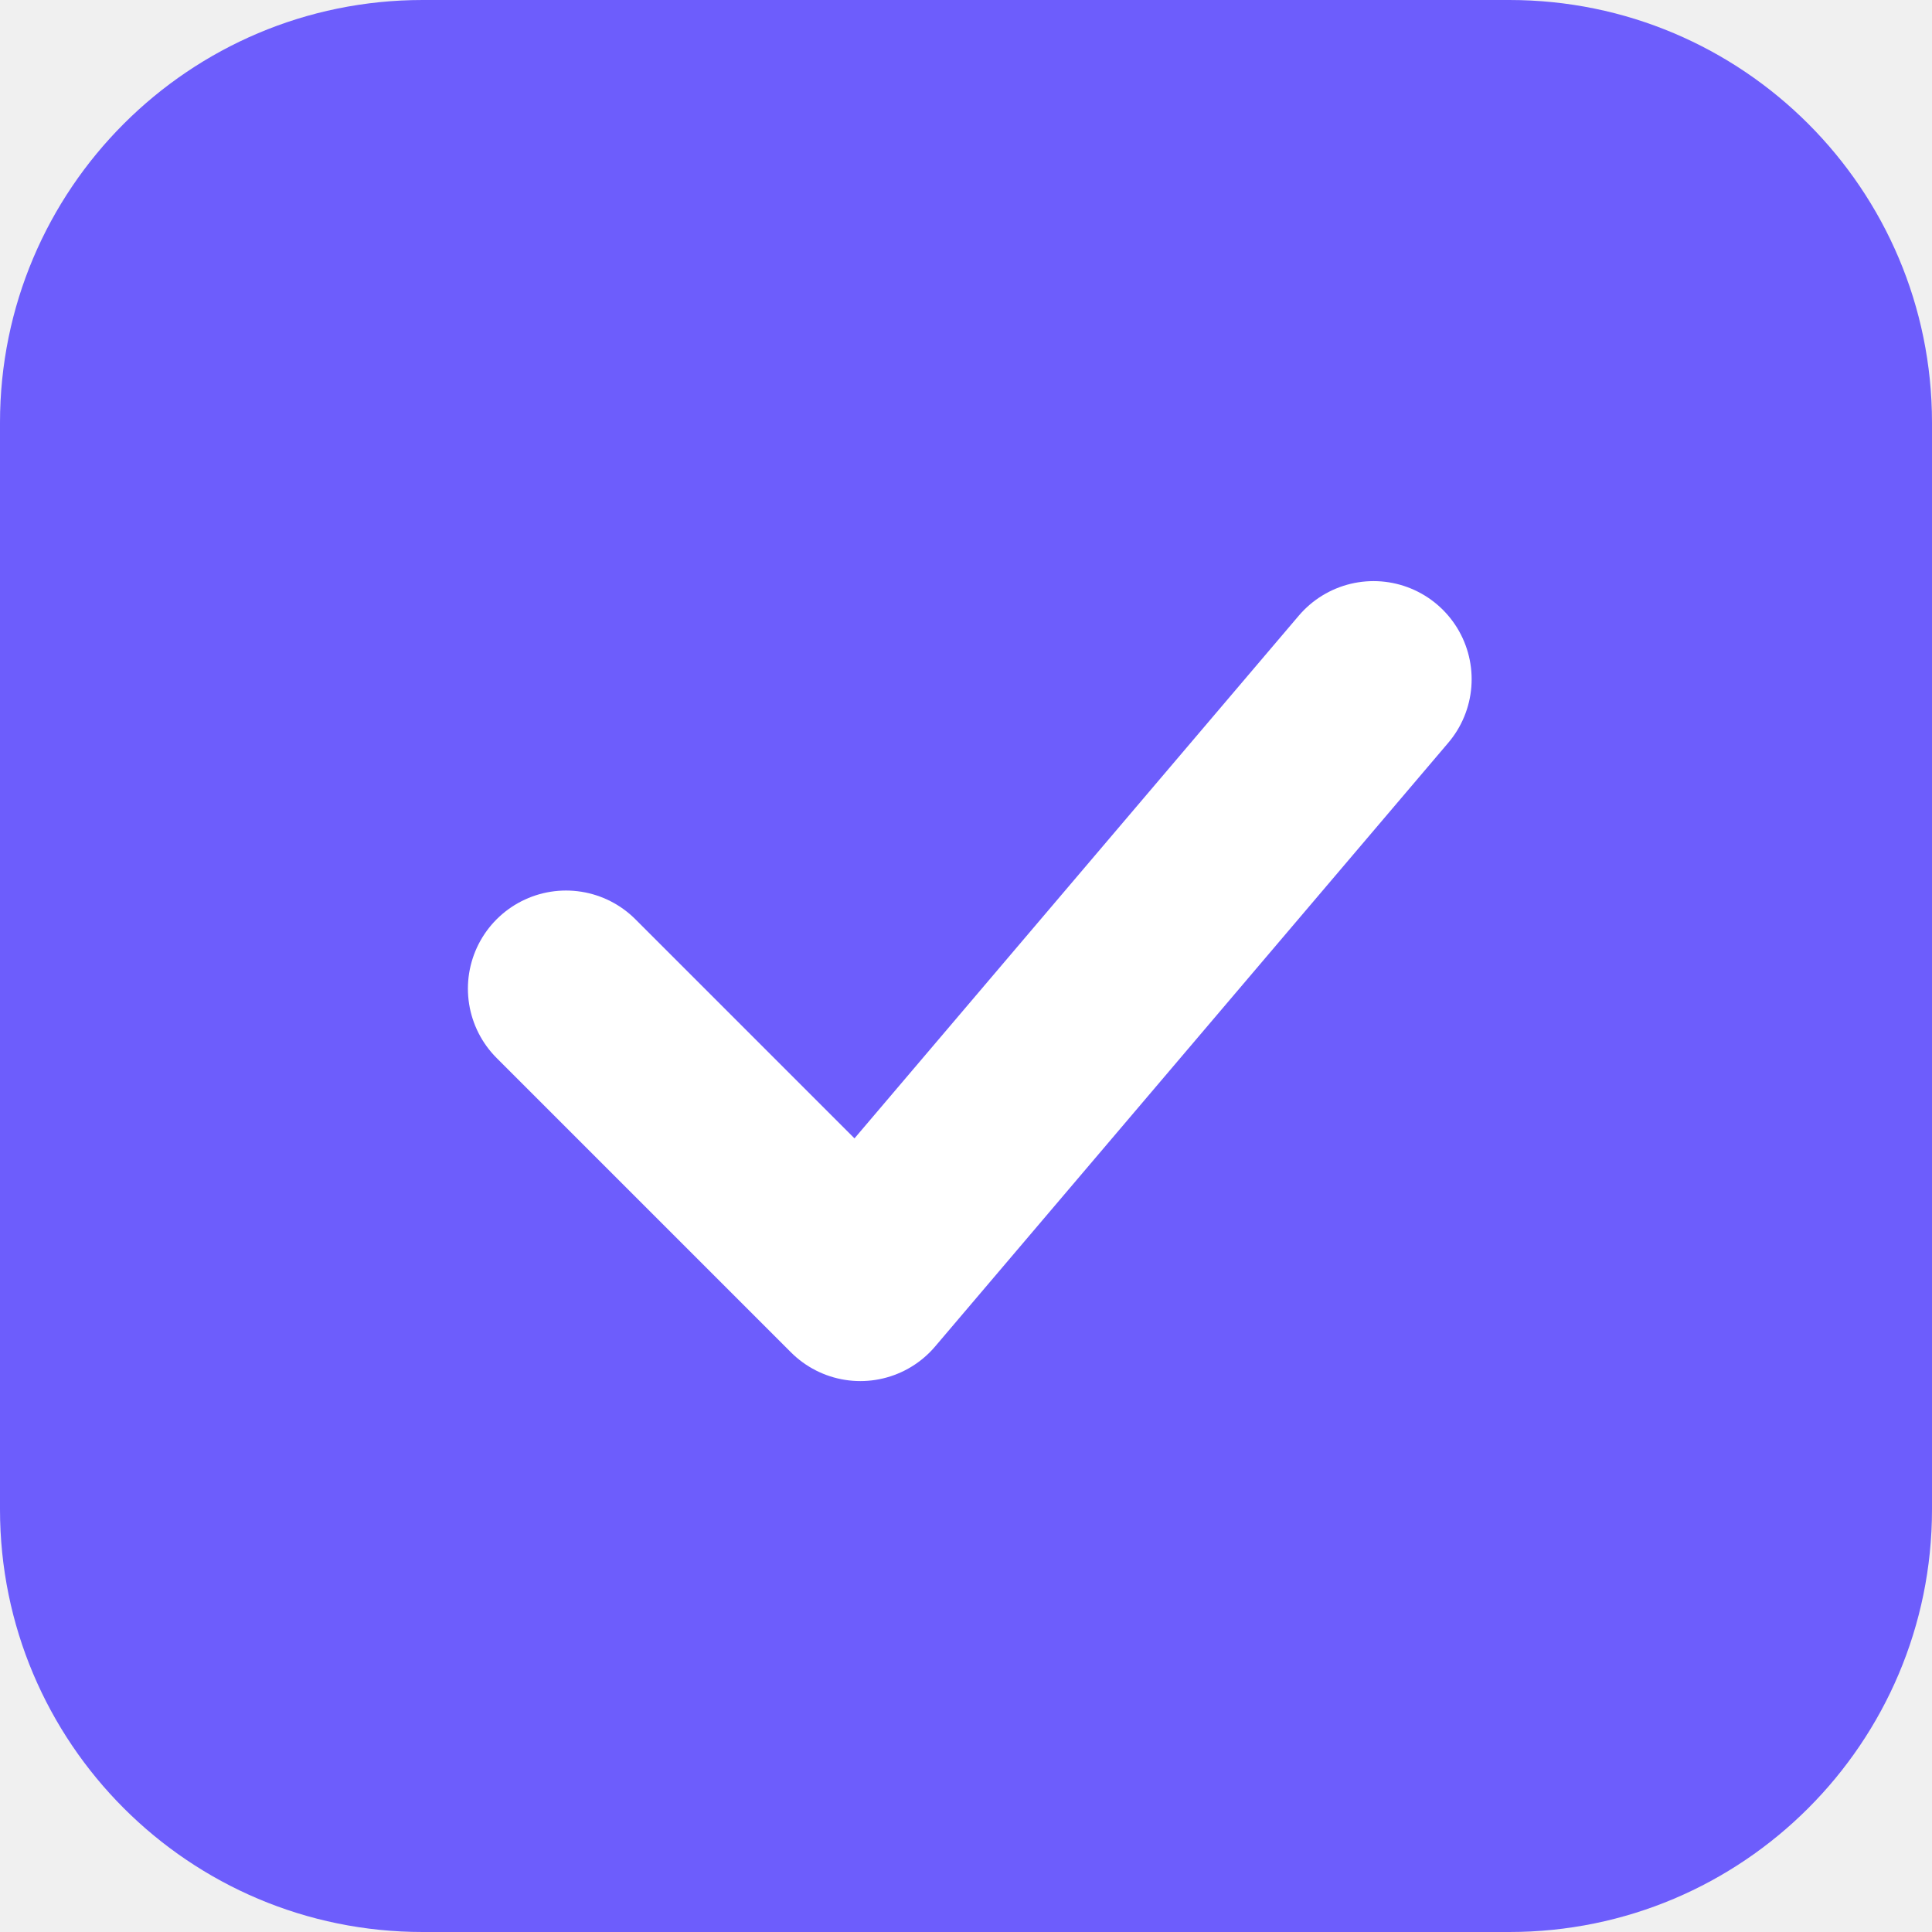
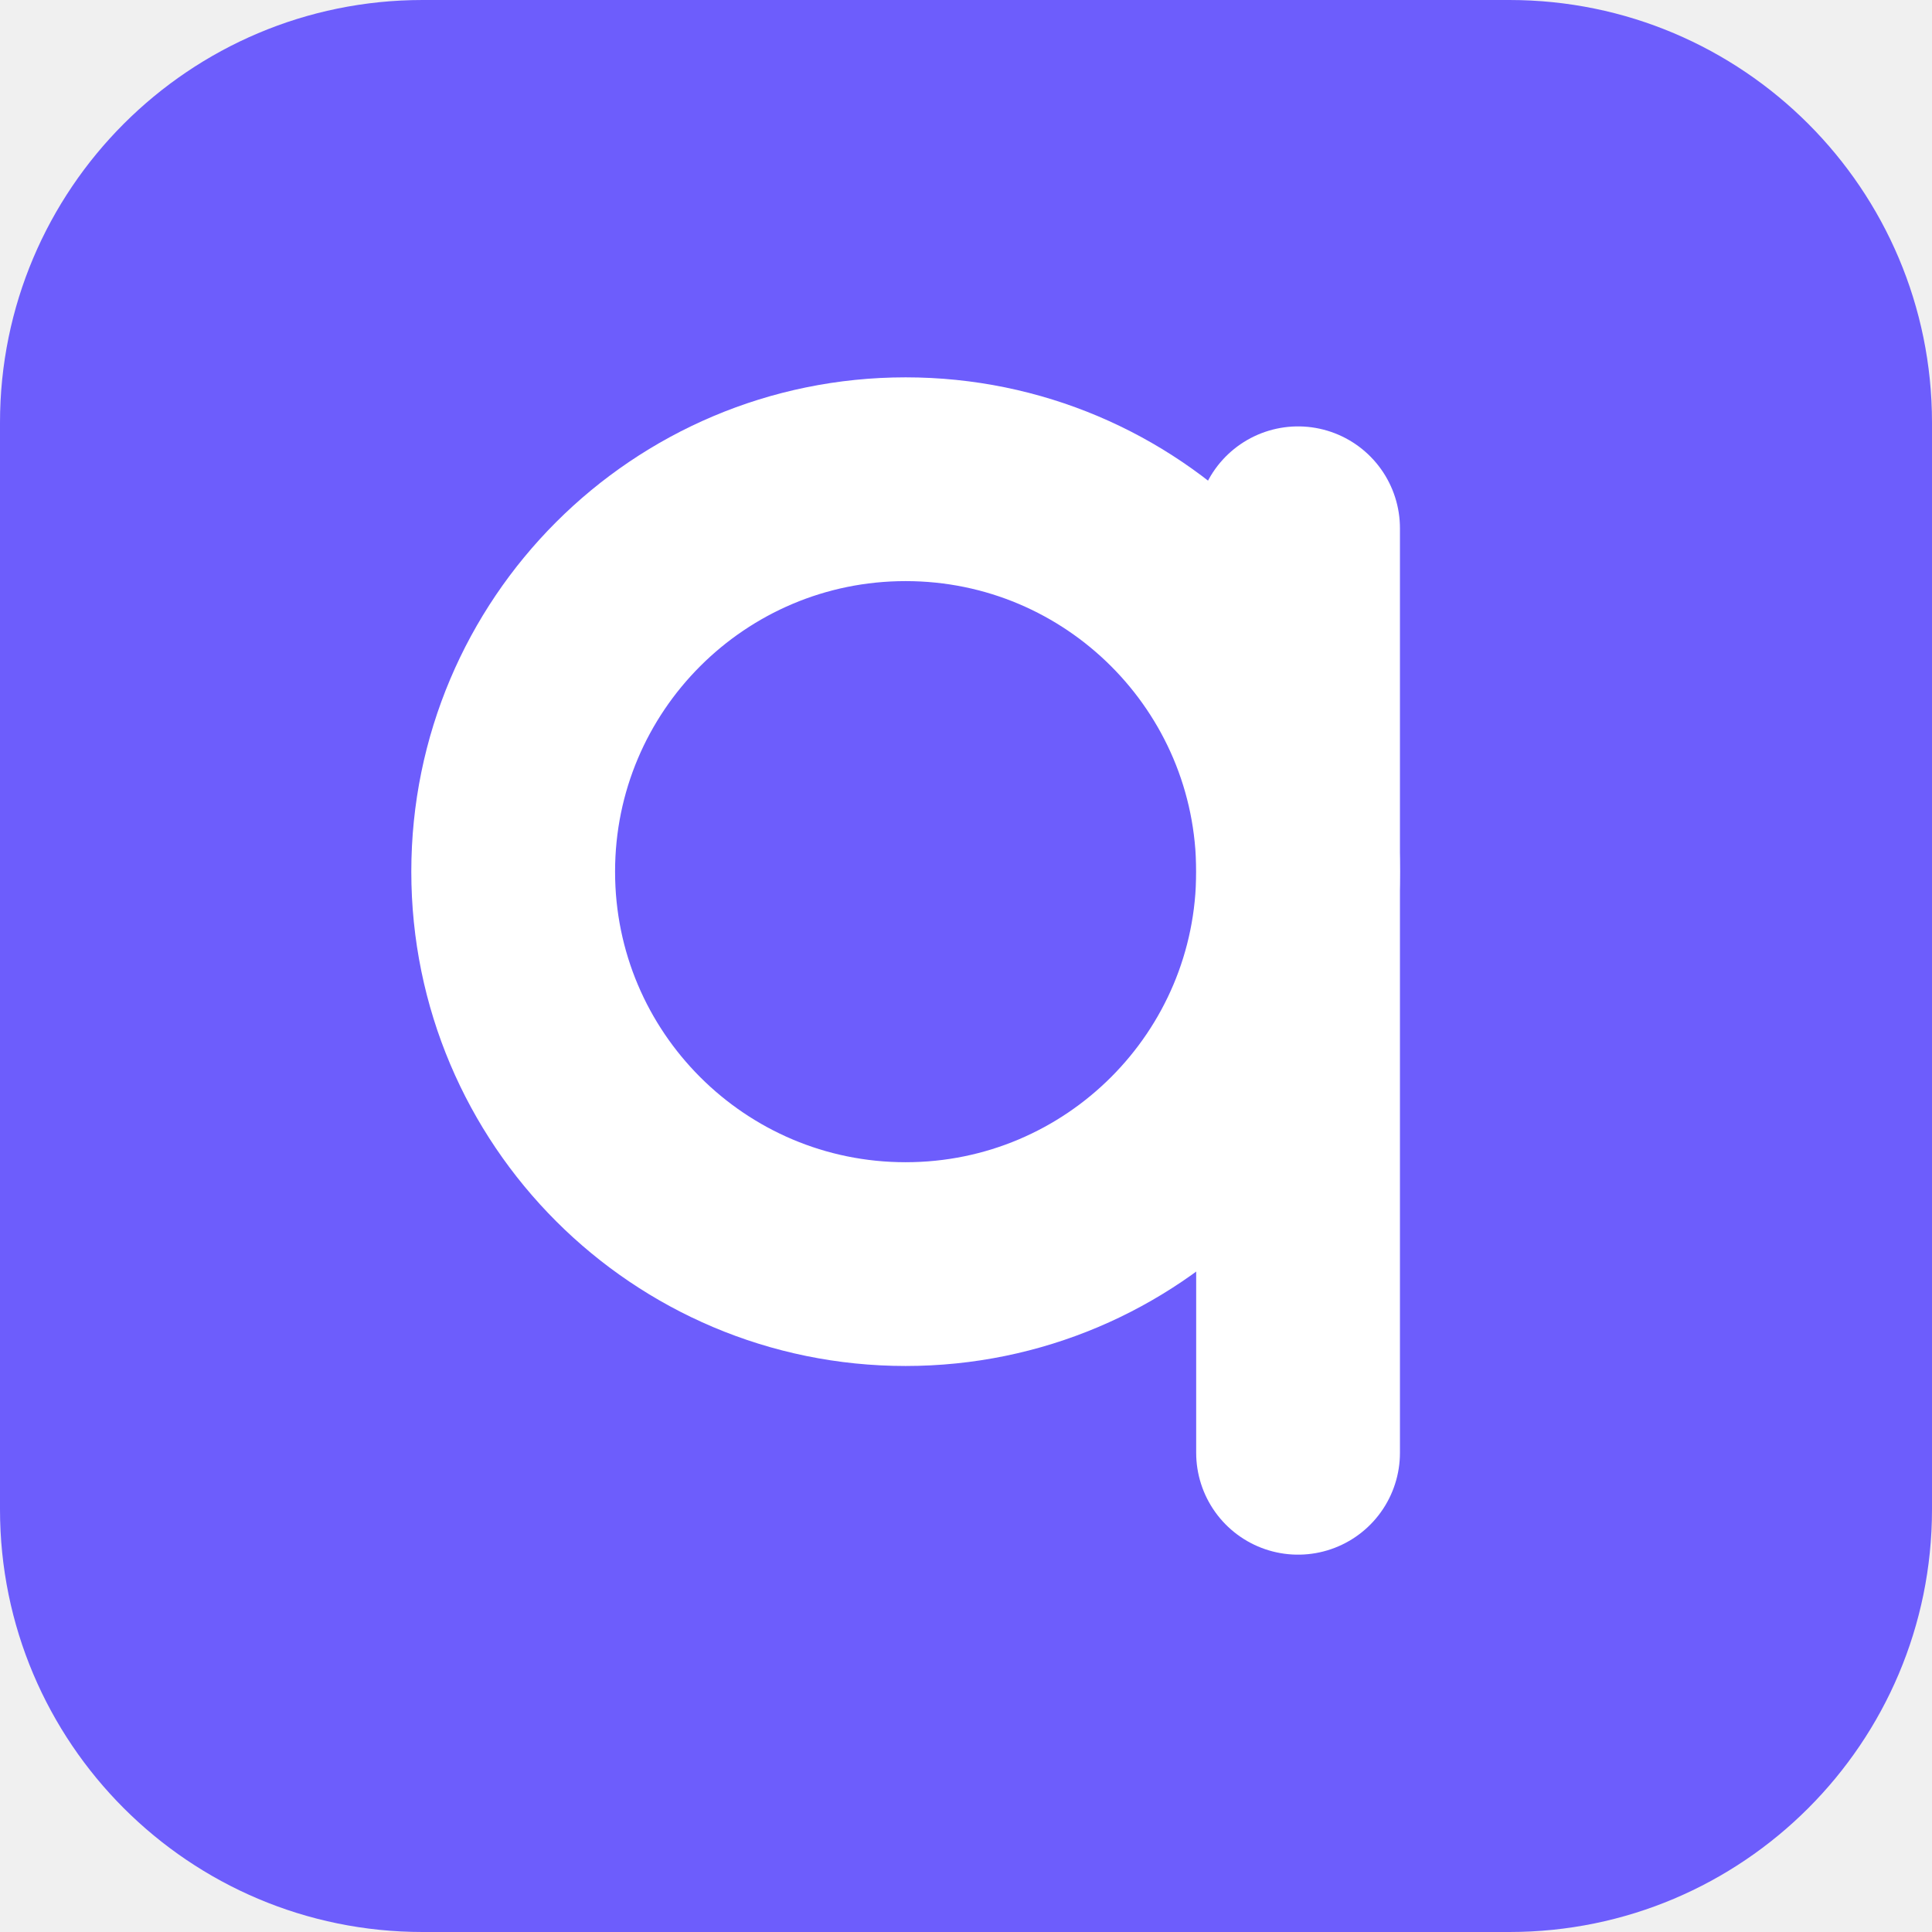
<svg xmlns="http://www.w3.org/2000/svg" viewBox="0 0 512 512">
  <rect width="512" height="512" rx="112" fill="#6d5dfc" />
-   <path d="M150 262l78 78 136-160" fill="none" stroke="#fff" stroke-width="52" stroke-linecap="round" stroke-linejoin="round" />
+   <g fill="none" stroke="#fff" stroke-width="54" stroke-linecap="round">
+     <circle cx="240" cy="231" r="104" />
+     <path d="M344 140v245" />
+   </g>
</svg>
